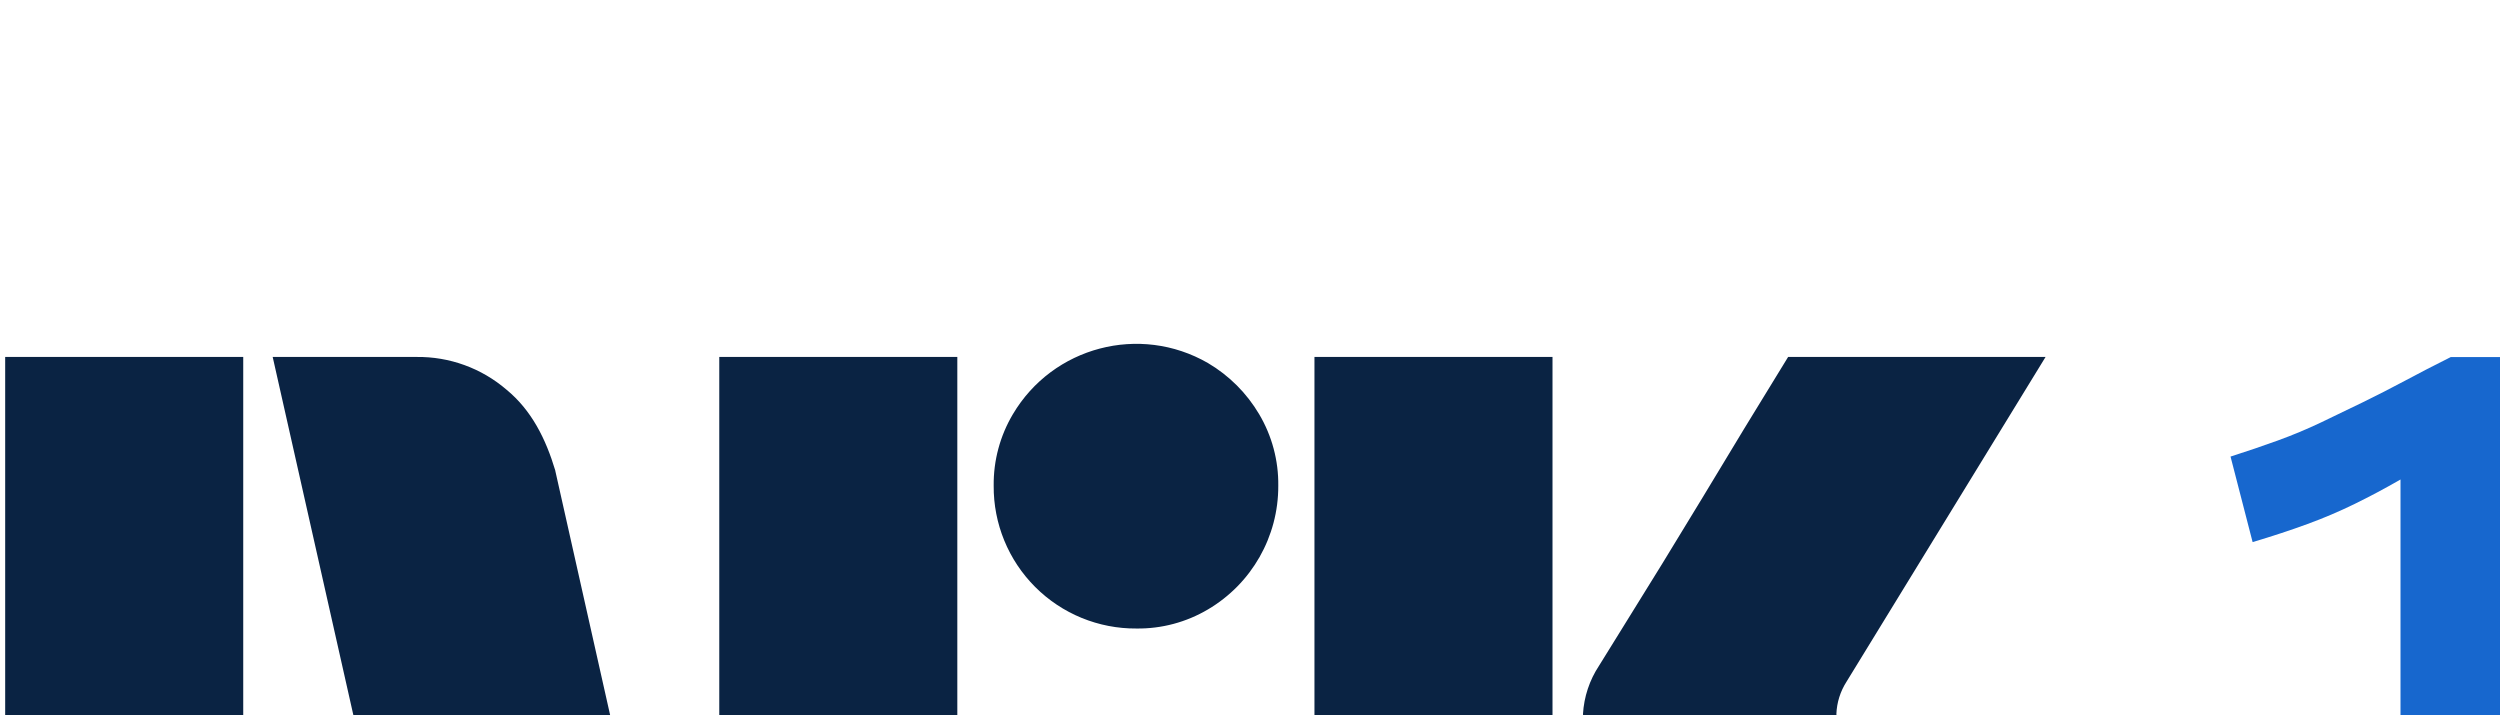
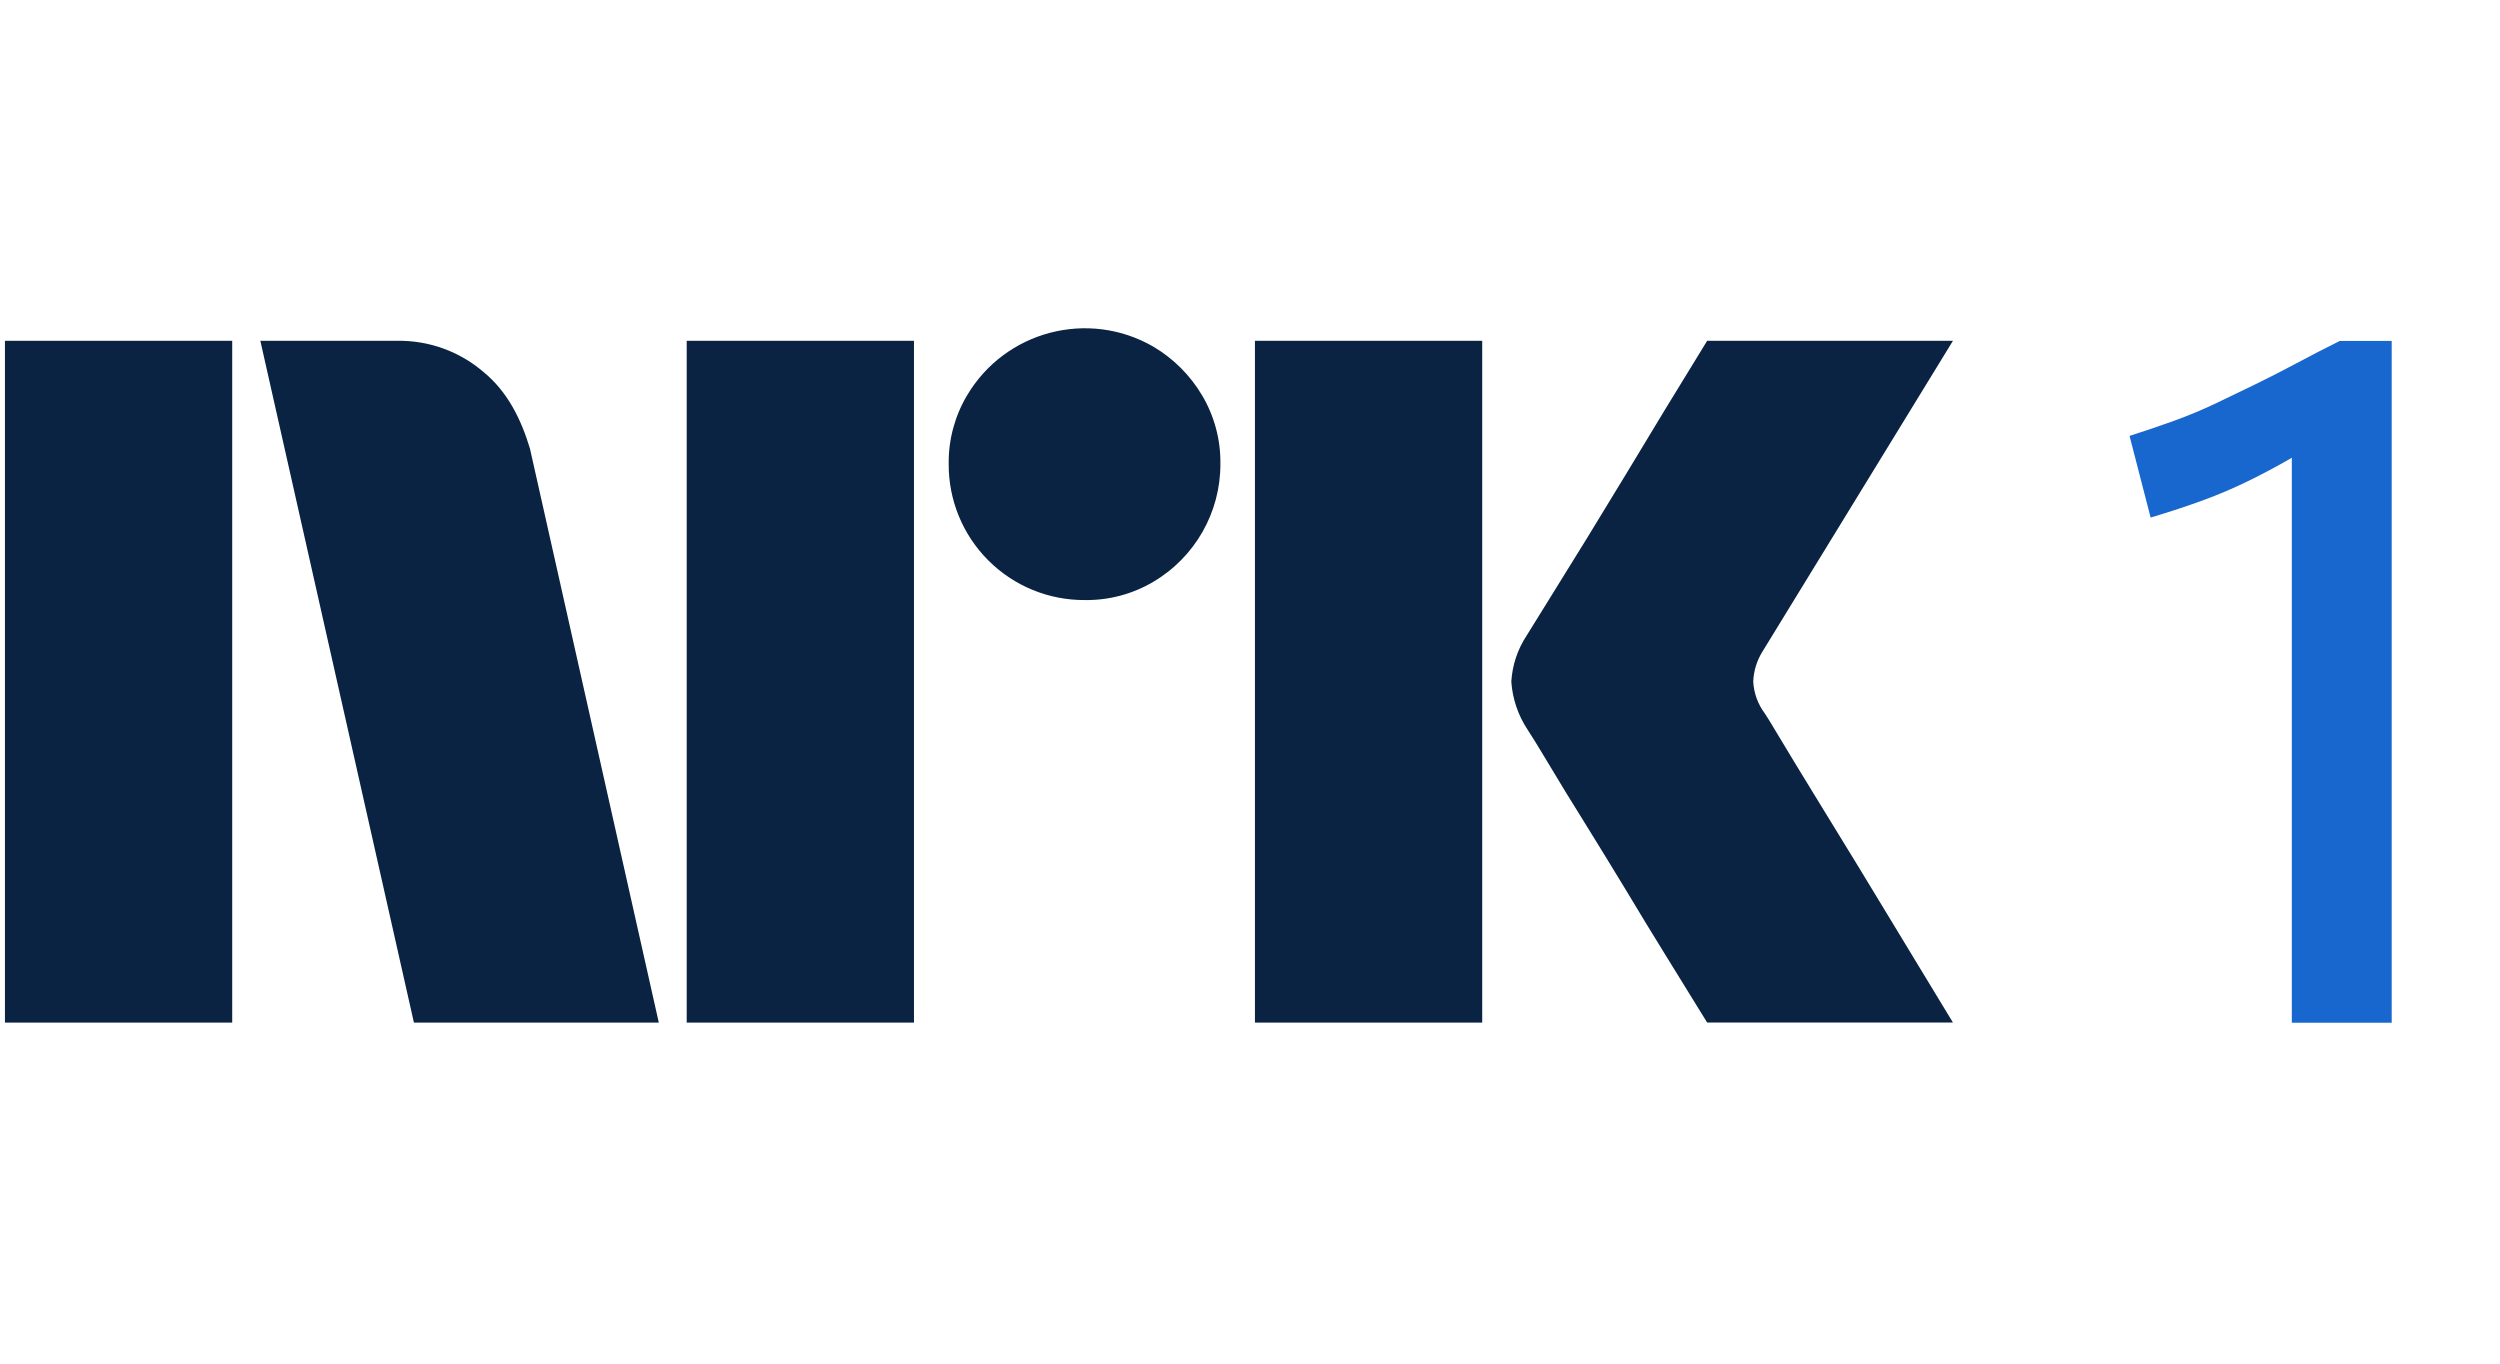
- <svg xmlns="http://www.w3.org/2000/svg" fill="none">
+ <svg xmlns="http://www.w3.org/2000/svg" viewBox="0 0 44 24" fill="none">
  <path fill="#0A2343" d="M.087 17.997V5.998h4v12h-4ZM9.33 7.908l2.265 10.09h-4.31l-2.703-12h2.417a2.276 2.276 0 0 1 1.512.55c.421.346.66.826.82 1.36Zm2.756 10.09v-12h4v12h-4Zm7.011-7.437a2.382 2.382 0 0 1-2.4-2.4 2.303 2.303 0 0 1 .322-1.2 2.41 2.41 0 0 1 3.278-.861c.356.21.652.506.862.862a2.3 2.3 0 0 1 .32 1.2 2.4 2.4 0 0 1-1.183 2.079 2.3 2.3 0 0 1-1.199.32Zm2.99 7.436V5.998h4v12h-4Zm8.973-5.441c.011.011.096.15.254.414s.363.602.616 1.014a339.194 339.194 0 0 1 1.597 2.62l.845 1.393h-4.326c-.27-.44-.515-.836-.735-1.191-.22-.355-.453-.738-.7-1.15-.249-.41-.494-.81-.736-1.2a54.19 54.19 0 0 1-.625-1.022c-.175-.292-.296-.49-.364-.591a1.749 1.749 0 0 1-.287-.845c.017-.29.11-.57.27-.812.068-.112.192-.312.372-.6a182.067 182.067 0 0 0 1.37-2.23l.7-1.158.735-1.2h4.326l-3.346 5.459a1.079 1.079 0 0 0-.169.54c.011.203.082.397.203.559Z" />
  <path fill="#1767CE" d="M41.18 6c-.27.135-.526.267-.768.397s-.48.25-.71.363c-.231.113-.465.226-.701.338a8.232 8.232 0 0 1-.727.304c-.248.09-.513.18-.794.27l.371 1.437c.338-.101.645-.202.922-.304a8.26 8.26 0 0 0 .794-.338c.253-.124.507-.259.76-.405l.009-.005V18h1.758V6h-.913Z" />
</svg>
